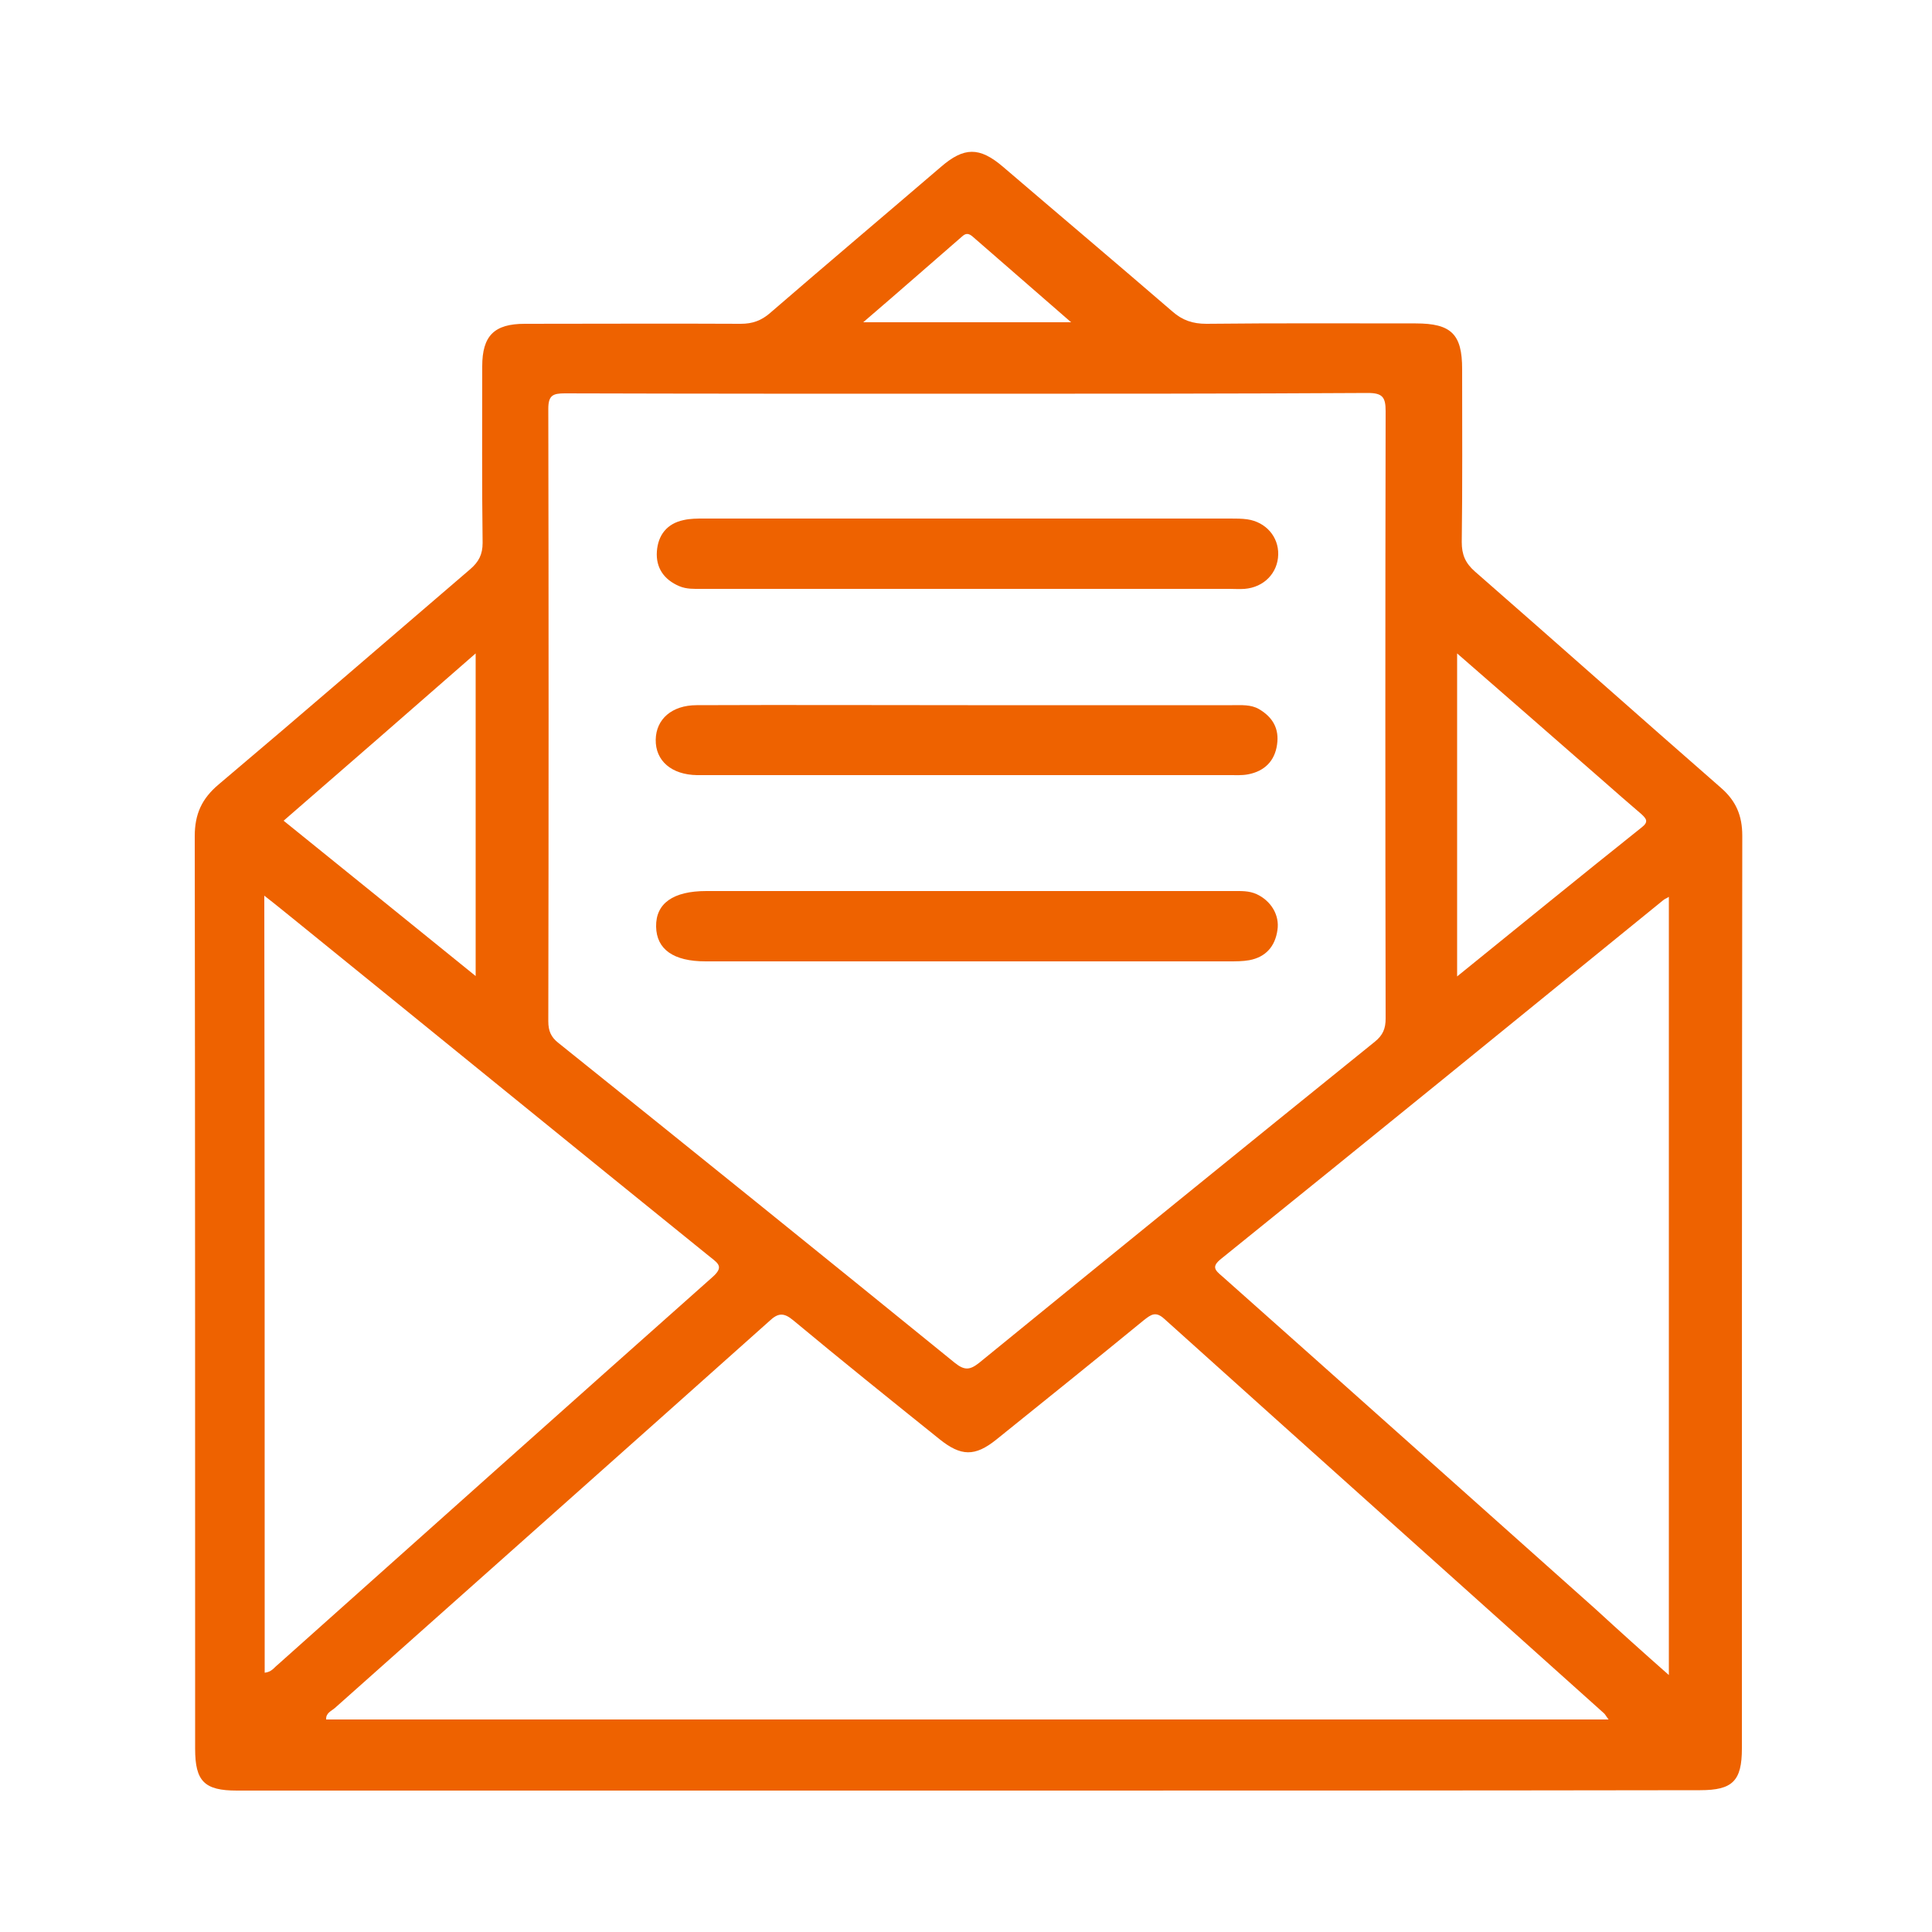
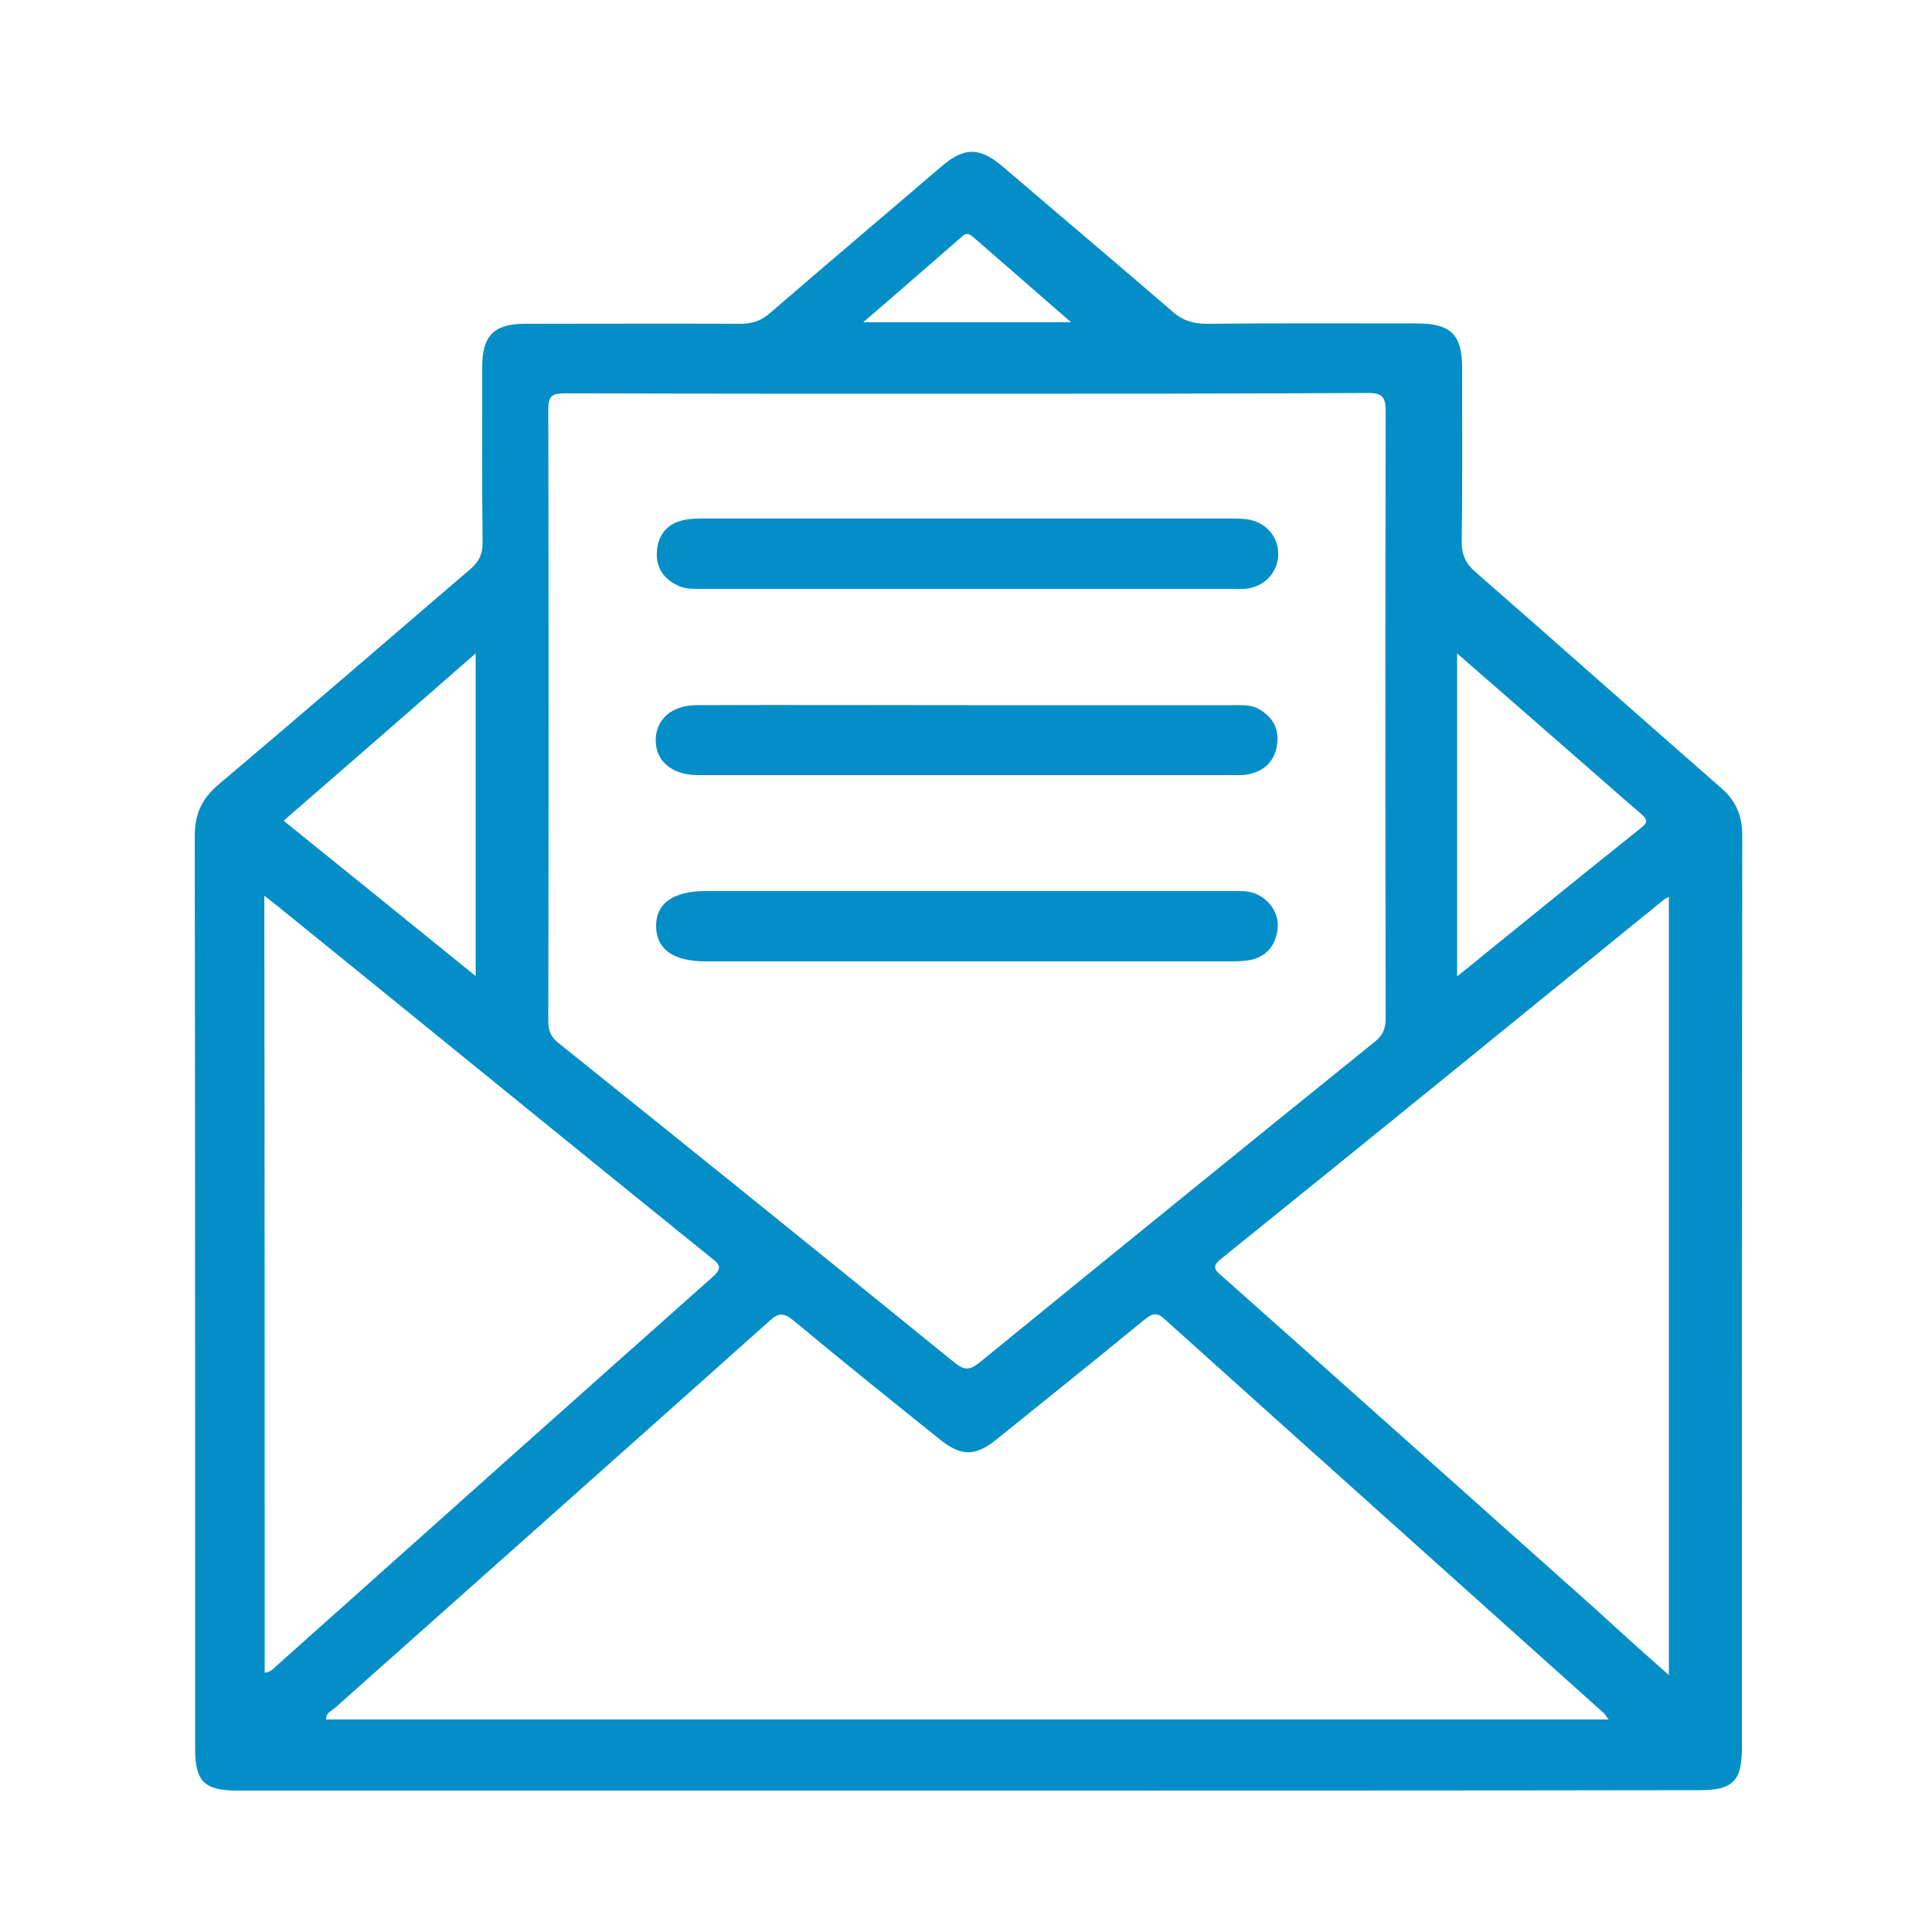
<svg xmlns="http://www.w3.org/2000/svg" version="1.1" id="Layer_1" x="0px" y="0px" viewBox="0 0 500 500" style="enable-background:new 0 0 500 500;" xml:space="preserve">
  <style type="text/css">
- 	.st0{fill:#EE6200;}
+ 	.st0{fill:#038EC7;}
</style>
  <g>
-     <path class="st0" d="M250.5,463.4c-63.1,0-126.1,0-189.2,0c-8.4,0-10.8-2.4-10.8-10.8c0-78.7,0-157.5-0.1-236.2   c0-5.7,1.8-9.7,6.2-13.4c21.8-18.4,43.4-37.1,65.1-55.7c2.2-1.9,3.2-3.8,3.2-6.8c-0.2-15.2-0.1-30.5-0.1-45.7c0-7.9,3.1-11,11-11   c18.6,0,37.3-0.1,55.9,0c3,0,5.3-0.8,7.6-2.8c14.7-12.7,29.5-25.2,44.2-37.8c6-5.2,10-5.2,16-0.1c14.6,12.5,29.3,24.9,43.9,37.5   c2.6,2.3,5.3,3.2,8.8,3.2c18.1-0.2,36.1-0.1,54.2-0.1c9.2,0,12,2.8,12,11.8c0,14.9,0.1,29.9-0.1,44.8c0,3.2,0.9,5.4,3.4,7.6   c21.3,18.6,42.4,37.4,63.7,56c3.9,3.4,5.5,7.2,5.5,12.4c-0.1,78.7-0.1,157.5-0.1,236.2c0,8.4-2.4,10.8-10.8,10.8   C376.9,463.4,313.7,463.4,250.5,463.4z M250.6,101.9c-34.8,0-69.6,0-104.4-0.1c-3.1,0-4.3,0.5-4.3,4c0.1,52.8,0.1,105.7,0,158.5   c0,2.5,0.7,4.1,2.6,5.6c34.3,27.5,68.5,55.1,102.6,82.8c2.5,2,3.9,1.9,6.3,0c34.1-27.8,68.2-55.5,102.4-83.1c2.1-1.7,2.8-3.4,2.8-6   c-0.1-52.4-0.1-104.8,0-157.2c0-3.6-0.8-4.7-4.6-4.7C319.6,101.9,285.1,101.9,250.6,101.9z M416.3,445c-0.7-0.9-0.9-1.4-1.3-1.7   c-37.9-34-75.8-67.9-113.7-102c-2.2-2-3.4-1.1-5.2,0.3c-12.7,10.4-25.5,20.7-38.3,31c-5.5,4.4-9.1,4.3-14.6-0.1   c-12.7-10.2-25.4-20.4-37.9-30.8c-2.4-2-3.9-2-6.2,0.2c-37.4,33.4-74.9,66.7-112.4,100.1c-0.9,0.8-2.4,1.3-2.3,3   C194.9,445,305.4,445,416.3,445z M68.5,432.9c1.8-0.2,2.4-1.3,3.3-2c37.5-33.5,75-67,112.6-100.4c2.8-2.5,1.7-3.4-0.5-5.1   c-35.9-29-71.7-58.2-107.5-87.2c-2.5-2-4.9-4-8-6.4C68.5,299.3,68.5,365.9,68.5,432.9z M431.9,433.5c0-67.7,0-134.4,0-201.4   c-0.8,0.5-1.2,0.6-1.5,0.9C392.3,264,354.2,295,316,325.8c-2.5,2-1.6,2.9,0.3,4.5c32.3,28.7,64.5,57.5,96.7,86.2   C419.1,422.1,425.2,427.6,431.9,433.5z M377.1,169.1c0,28.2,0,55.5,0,83.6c16.3-13.2,32-26,47.8-38.6c1.8-1.4,1.2-2.2-0.1-3.4   c-3.4-2.9-6.7-5.8-10-8.7C402.3,191.1,390,180.3,377.1,169.1z M123.1,169.1C106.3,183.8,90,198,73.4,212.4   c16.6,13.4,32.9,26.6,49.7,40.2C123.1,224.4,123.1,197.1,123.1,169.1z M223.4,83.4c18.5,0,35.6,0,53.8,0c-9-7.8-17.2-15-25.4-22.1   c-0.9-0.8-1.7-1.1-2.7-0.2C240.8,68.3,232.5,75.6,223.4,83.4z" />
-     <path class="st0" d="M250.2,152.4c-22.9,0-45.8,0-68.7,0c-1.9,0-3.8,0.1-5.7-0.7c-4-1.7-6.1-4.8-5.8-9c0.3-4.2,2.6-7.2,6.9-8.1   c1.7-0.4,3.5-0.4,5.3-0.4c45.4,0,90.8,0,136.2,0c1.5,0,3,0,4.4,0.2c4.8,0.7,8.1,4.5,8,9.1c-0.1,4.8-3.7,8.5-8.7,8.9   c-1.3,0.1-2.7,0-4,0C295.4,152.4,272.8,152.4,250.2,152.4z" />
+     <path class="st0" d="M250.5,463.4c-63.1,0-126.1,0-189.2,0c-8.4,0-10.8-2.4-10.8-10.8c0-78.7,0-157.5-0.1-236.2   c0-5.7,1.8-9.7,6.2-13.4c21.8-18.4,43.4-37.1,65.1-55.7c2.2-1.9,3.2-3.8,3.2-6.8c-0.2-15.2-0.1-30.5-0.1-45.7c0-7.9,3.1-11,11-11   c18.6,0,37.3-0.1,55.9,0c3,0,5.3-0.8,7.6-2.8c14.7-12.7,29.5-25.2,44.2-37.8c6-5.2,10-5.2,16-0.1c14.6,12.5,29.3,24.9,43.9,37.5   c2.6,2.3,5.3,3.2,8.8,3.2c18.1-0.2,36.1-0.1,54.2-0.1c9.2,0,12,2.8,12,11.8c0,14.9,0.1,29.9-0.1,44.8c0,3.2,0.9,5.4,3.4,7.6   c21.3,18.6,42.4,37.4,63.7,56c3.9,3.4,5.5,7.2,5.5,12.4c-0.1,78.7-0.1,157.5-0.1,236.2c0,8.4-2.4,10.8-10.8,10.8   C376.9,463.4,313.7,463.4,250.5,463.4z M250.6,101.9c-34.8,0-69.6,0-104.4-0.1c-3.1,0-4.3,0.5-4.3,4c0.1,52.8,0.1,105.7,0,158.5   c0,2.5,0.7,4.1,2.6,5.6c34.3,27.5,68.5,55.1,102.6,82.8c2.5,2,3.9,1.9,6.3,0c34.1-27.8,68.2-55.5,102.4-83.1c2.1-1.7,2.8-3.4,2.8-6   c-0.1-52.4-0.1-104.8,0-157.2c0-3.6-0.8-4.7-4.6-4.7C319.6,101.9,285.1,101.9,250.6,101.9z M416.3,445c-0.7-0.9-0.9-1.4-1.3-1.7   c-37.9-34-75.8-67.9-113.7-102c-2.2-2-3.4-1.1-5.2,0.3c-12.7,10.4-25.5,20.7-38.3,31c-5.5,4.4-9.1,4.3-14.6-0.1   c-12.7-10.2-25.4-20.4-37.9-30.8c-2.4-2-3.9-2-6.2,0.2c-37.4,33.4-74.9,66.7-112.4,100.1c-0.9,0.8-2.4,1.3-2.3,3   C194.9,445,305.4,445,416.3,445z M68.5,432.9c1.8-0.2,2.4-1.3,3.3-2c37.5-33.5,75-67,112.6-100.4c2.8-2.5,1.7-3.4-0.5-5.1   c-35.9-29-71.7-58.2-107.5-87.2c-2.5-2-4.9-4-8-6.4C68.5,299.3,68.5,365.9,68.5,432.9z M431.9,433.5c0-67.7,0-134.4,0-201.4   c-0.8,0.5-1.2,0.6-1.5,0.9c-38.1,31-76.2,62-114.4,92.8c-2.5,2-1.6,2.9,0.3,4.5c32.3,28.7,64.5,57.5,96.7,86.2   C419.1,422.1,425.2,427.6,431.9,433.5z M377.1,169.1c0,28.2,0,55.5,0,83.6c16.3-13.2,32-26,47.8-38.6c1.8-1.4,1.2-2.2-0.1-3.4   c-3.4-2.9-6.7-5.8-10-8.7C402.3,191.1,390,180.3,377.1,169.1z M123.1,169.1C106.3,183.8,90,198,73.4,212.4   c16.6,13.4,32.9,26.6,49.7,40.2C123.1,224.4,123.1,197.1,123.1,169.1z M223.4,83.4c18.5,0,35.6,0,53.8,0c-9-7.8-17.2-15-25.4-22.1   c-0.9-0.8-1.7-1.1-2.7-0.2C240.8,68.3,232.5,75.6,223.4,83.4z" />
+     <path class="st0" d="M250.2,152.4c-22.9,0-45.8,0-68.7,0c-1.9,0-3.8,0.1-5.7-0.7c-4-1.7-6.1-4.8-5.8-9s2.6-7.2,6.9-8.1   c1.7-0.4,3.5-0.4,5.3-0.4c45.4,0,90.8,0,136.2,0c1.5,0,3,0,4.4,0.2c4.8,0.7,8.1,4.5,8,9.1c-0.1,4.8-3.7,8.5-8.7,8.9   c-1.3,0.1-2.7,0-4,0C295.4,152.4,272.8,152.4,250.2,152.4z" />
    <path class="st0" d="M250.3,230.6c22.9,0,45.9,0,68.8,0c2.1,0,4.1-0.1,6.1,0.8c3.7,1.7,6,5.4,5.4,9.3c-0.6,4.2-3,7-7.3,7.8   c-1.7,0.3-3.5,0.3-5.3,0.3c-45.1,0-90.3,0-135.4,0c-8.3,0-12.7-3.1-12.8-9c-0.1-6,4.4-9.2,13-9.2   C205.3,230.6,227.8,230.6,250.3,230.6z" />
    <path class="st0" d="M250.5,182.5c22.8,0,45.6,0,68.4,0c2.4,0,4.8-0.2,6.9,1c3.6,2.1,5.3,5.1,4.7,9.2c-0.6,4.3-3.3,6.9-7.5,7.7   c-1.6,0.3-3.2,0.2-4.9,0.2c-45.3,0-90.6,0-135.9,0c-0.6,0-1.2,0-1.8,0c-6.6-0.1-10.8-3.7-10.7-9.2c0.1-5.3,4.2-8.9,10.6-8.9   C203.8,182.4,227.2,182.5,250.5,182.5z" />
  </g>
</svg>
